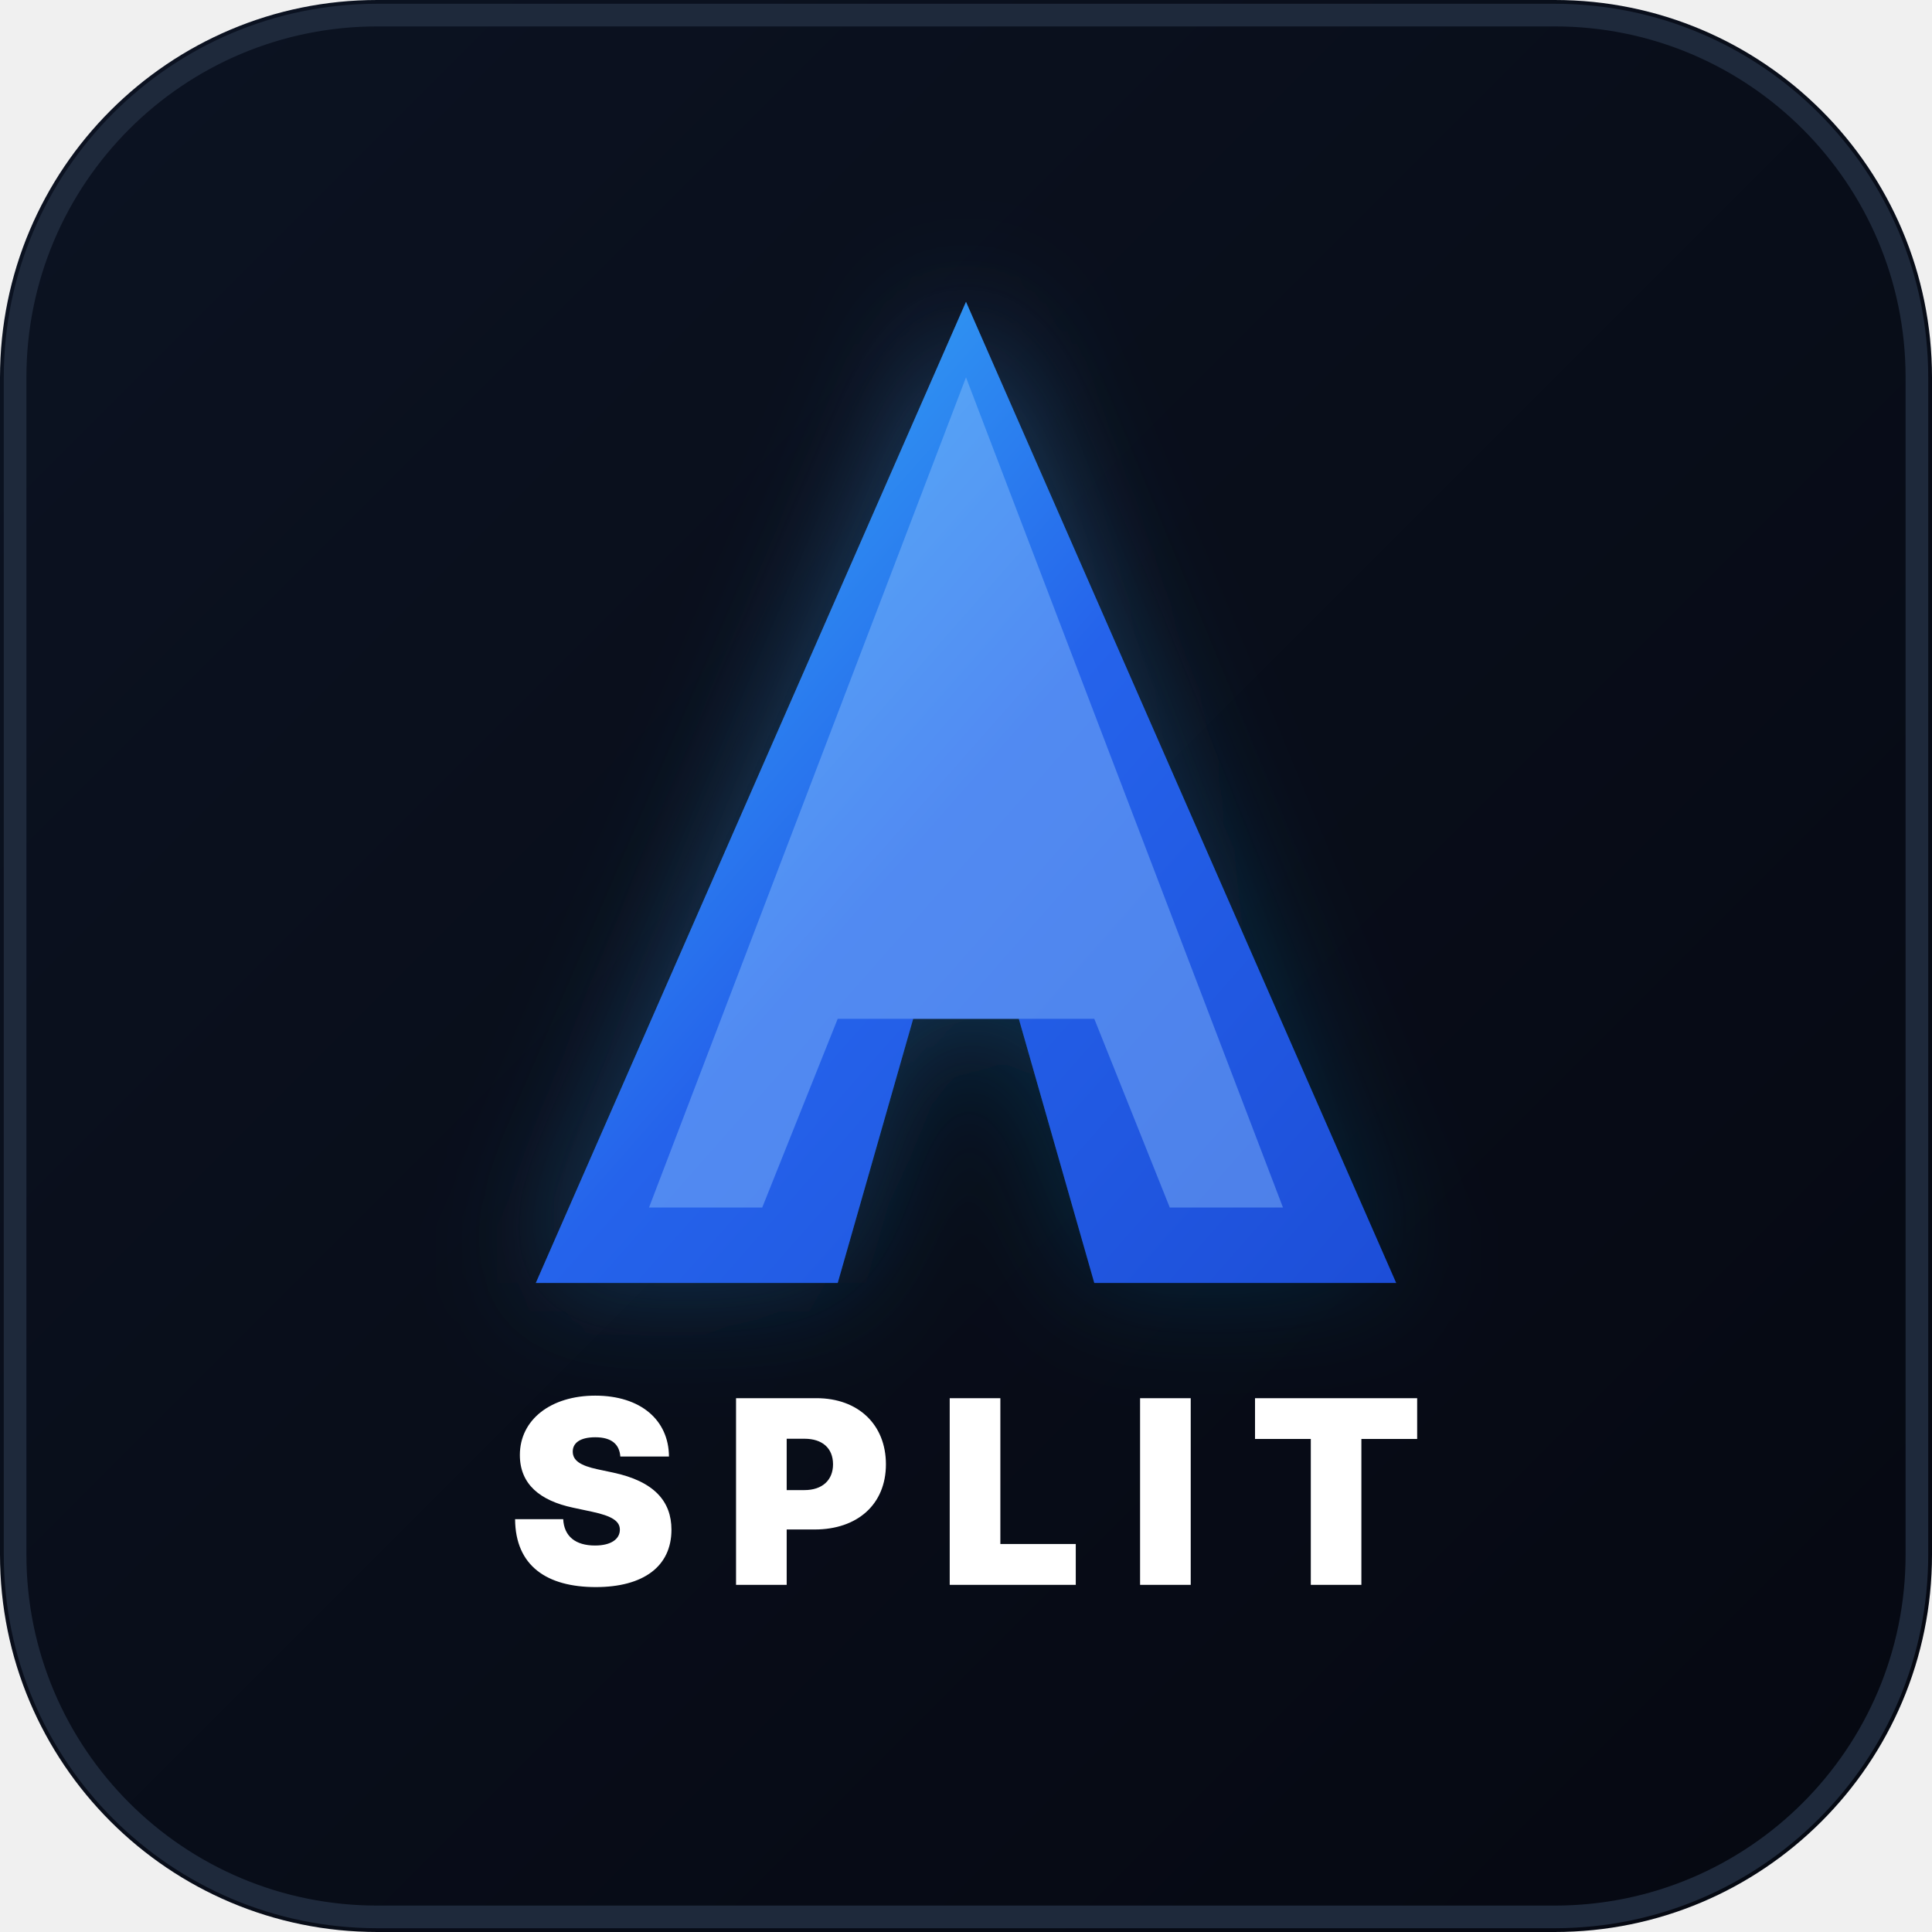
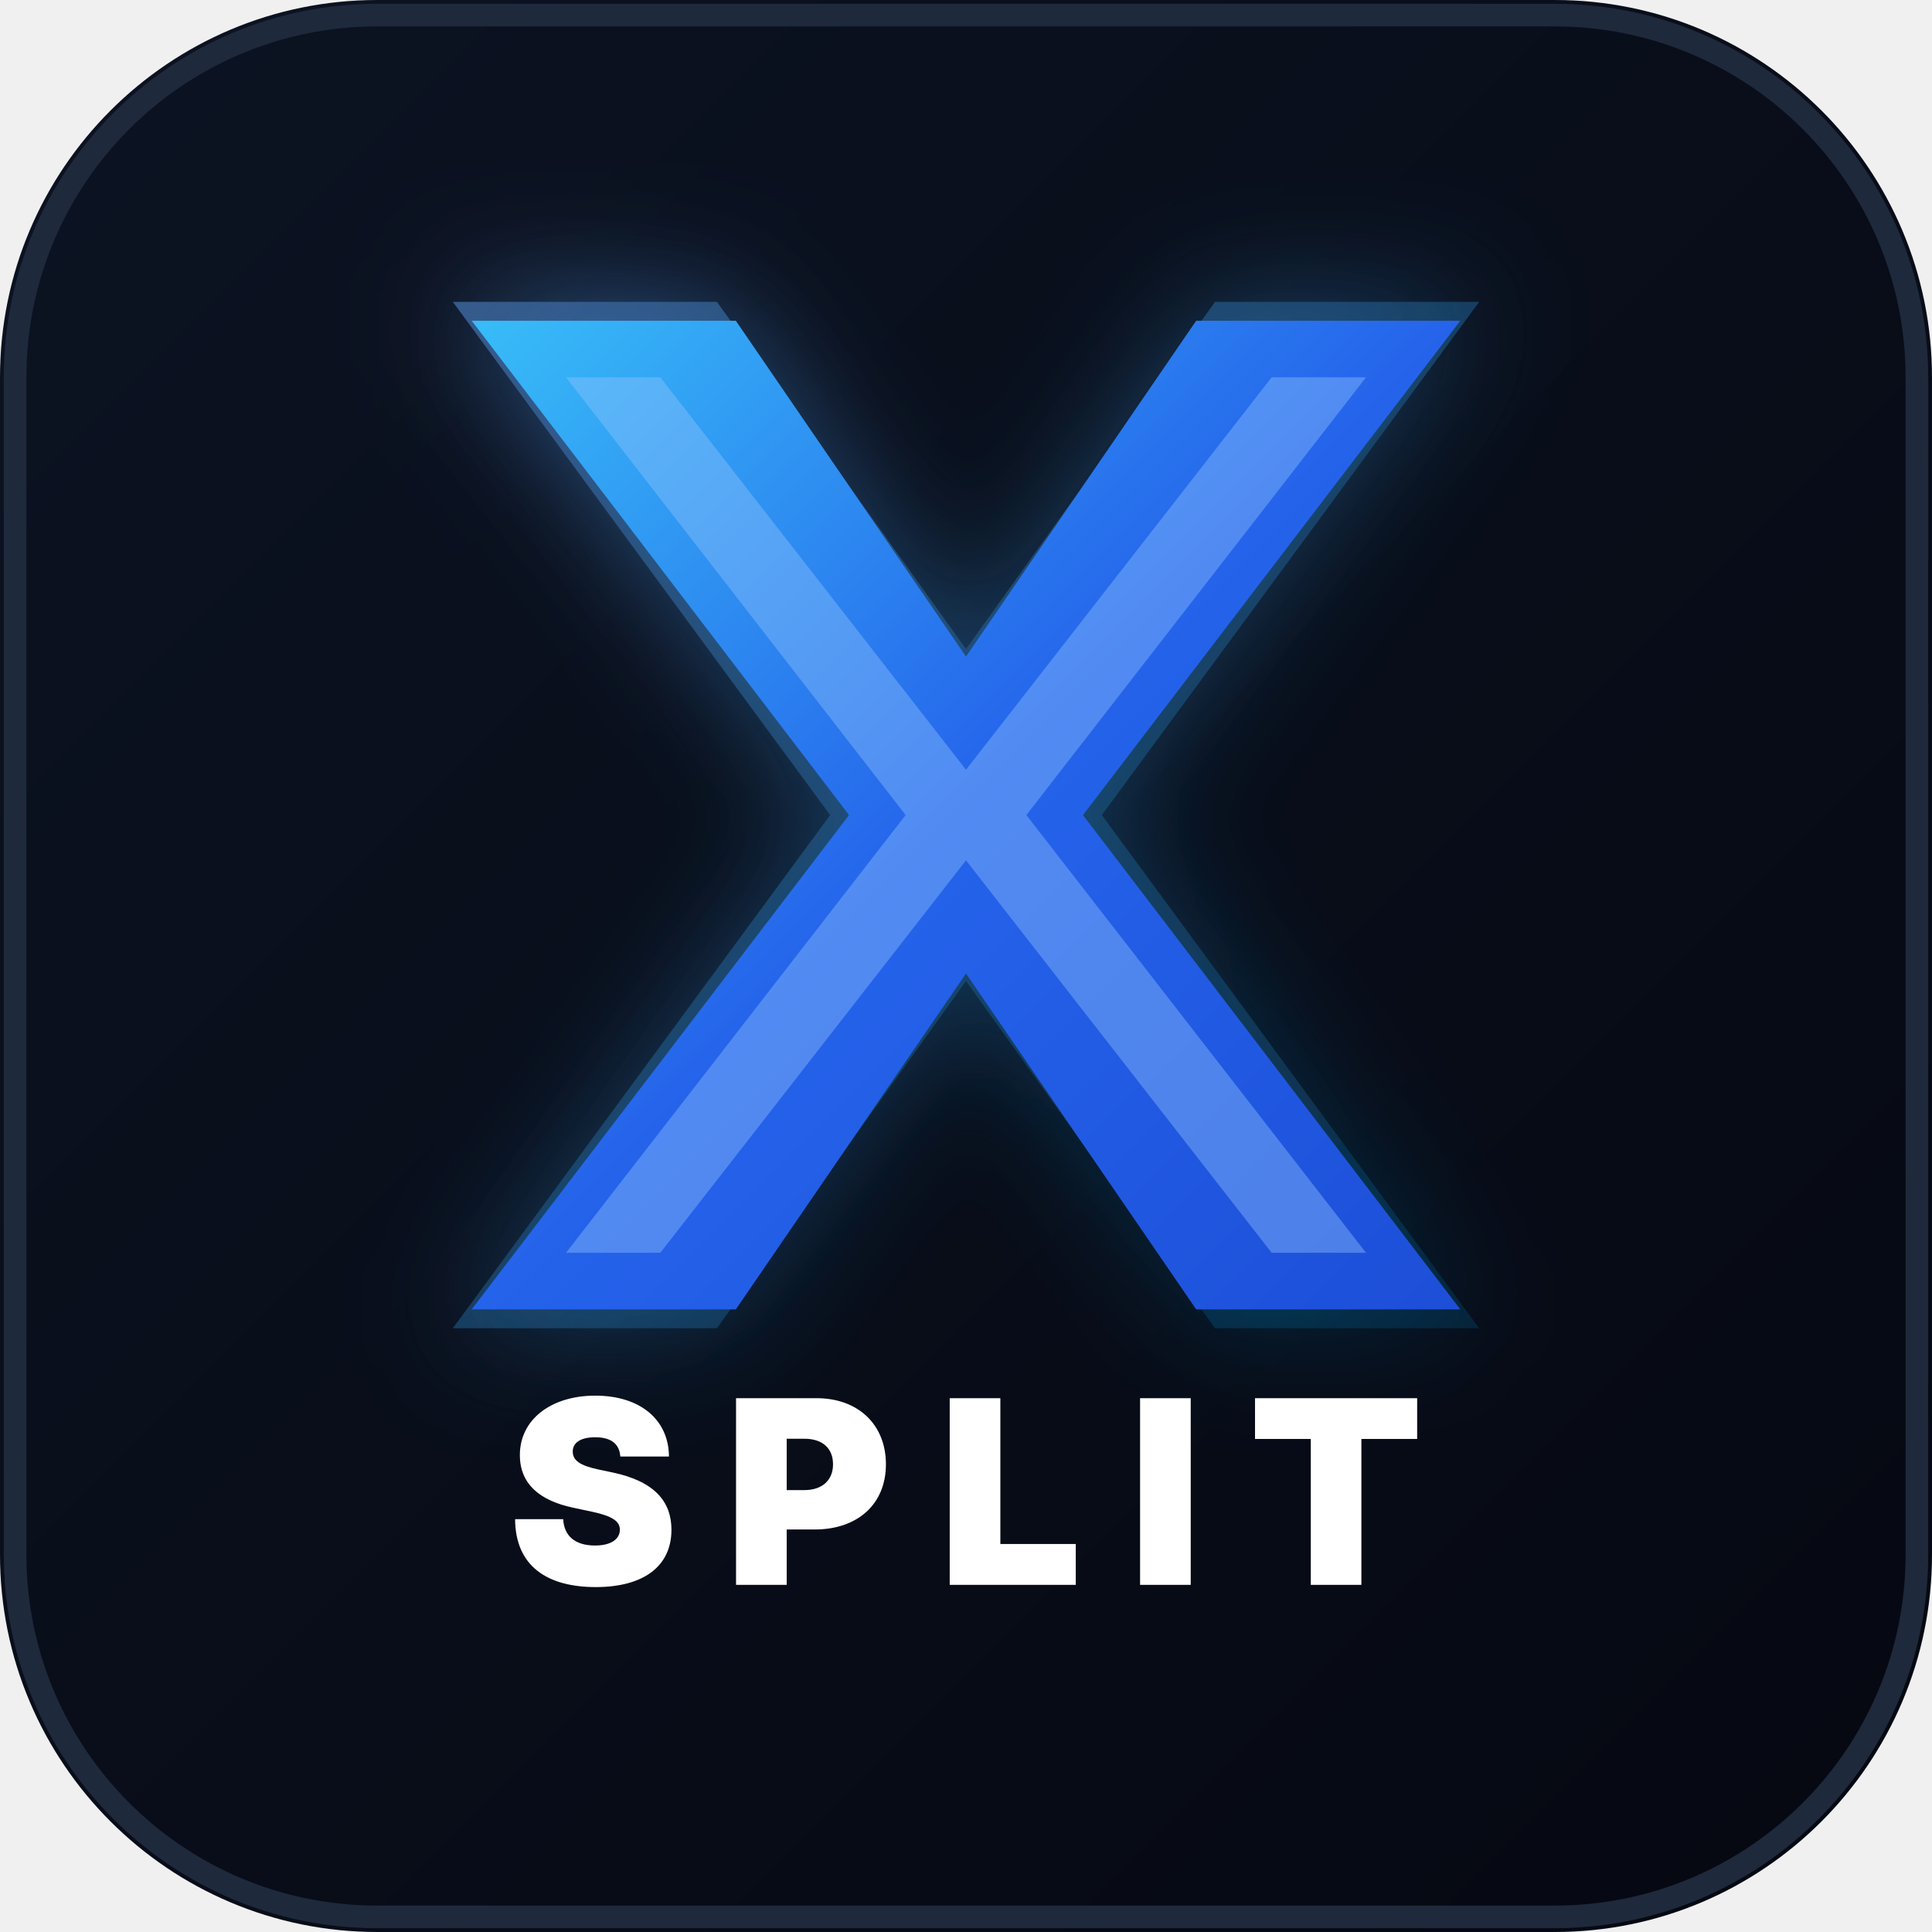
<svg xmlns="http://www.w3.org/2000/svg" viewBox="0 0 512 512">
  <defs>
    <linearGradient id="blueGrad" x1="0%" y1="0%" x2="100%" y2="100%">
      <stop offset="0%" stop-color="#38bdf8" />
      <stop offset="50%" stop-color="#2563eb" />
      <stop offset="100%" stop-color="#1d4ed8" />
    </linearGradient>
    <linearGradient id="glowGrad" x1="0%" y1="0%" x2="100%" y2="100%">
      <stop offset="0%" stop-color="#60a5fa" stop-opacity="0.8" />
      <stop offset="100%" stop-color="#0284c7" stop-opacity="0.3" />
    </linearGradient>
    <linearGradient id="bgGrad" x1="0%" y1="0%" x2="100%" y2="100%">
      <stop offset="0%" stop-color="#0c1322" />
      <stop offset="100%" stop-color="#050811" />
    </linearGradient>
    <filter id="neonGlow" x="-20%" y="-20%" width="140%" height="140%">
      <feGaussianBlur stdDeviation="16" result="blur" />
      <feComposite in="SourceGraphic" in2="blur" operator="over" />
    </filter>
  </defs>
  <rect width="512" height="512" rx="100" fill="url(#bgGrad)" />
  <rect width="504" height="504" x="4" y="4" rx="96" fill="none" stroke="#1e293b" stroke-width="6" />
  <g transform="translate(0, -40)">
    <g filter="url(#neonGlow)" opacity="0.6">
-       <path d="M 256 120 L 370 380 H 290 L 270 310 H 242 L 222 380 H 142 Z M 256 230 L 280 290 H 232 Z" fill="url(#glowGrad)" />
+       <path d="M120 120 L220 256 L120 392 H190 L256 300 L322 392 H392 L292 256 L392 120 H322 L256 212 L190 120 Z" fill="url(#glowGrad)" />
    </g>
-     <path d="M 256 120 L 370 380 H 290 L 270 310 H 242 L 222 380 H 142 Z M 256 230 L 280 290 H 232 Z" fill="url(#blueGrad)" />
-     <path d="M 256 140 L 340 360 H 310 L 290 310 H 222 L 202 360 H 172 Z M 256 250 L 270 290 H 242 Z" fill="#93c5fd" opacity="0.4" />
+     <path d="M125 125 L225 256 L125 387 H195 L256 298 L317 387 H387 L287 256 L387 125 H317 L256 214 L195 125 Z" fill="url(#blueGrad)" />
+     <path d="M150 140 L240 256 L150 372 H175 L256 268 L337 372 H362 L272 256 L362 140 H337 L256 244 L175 140 Z" fill="#93c5fd" opacity="0.4" />
  </g>
  <text x="256" y="420" font-family="system-ui, -apple-system, sans-serif" font-weight="900" font-size="68" fill="#ffffff" text-anchor="middle" letter-spacing="12">SPLIT</text>
</svg>
